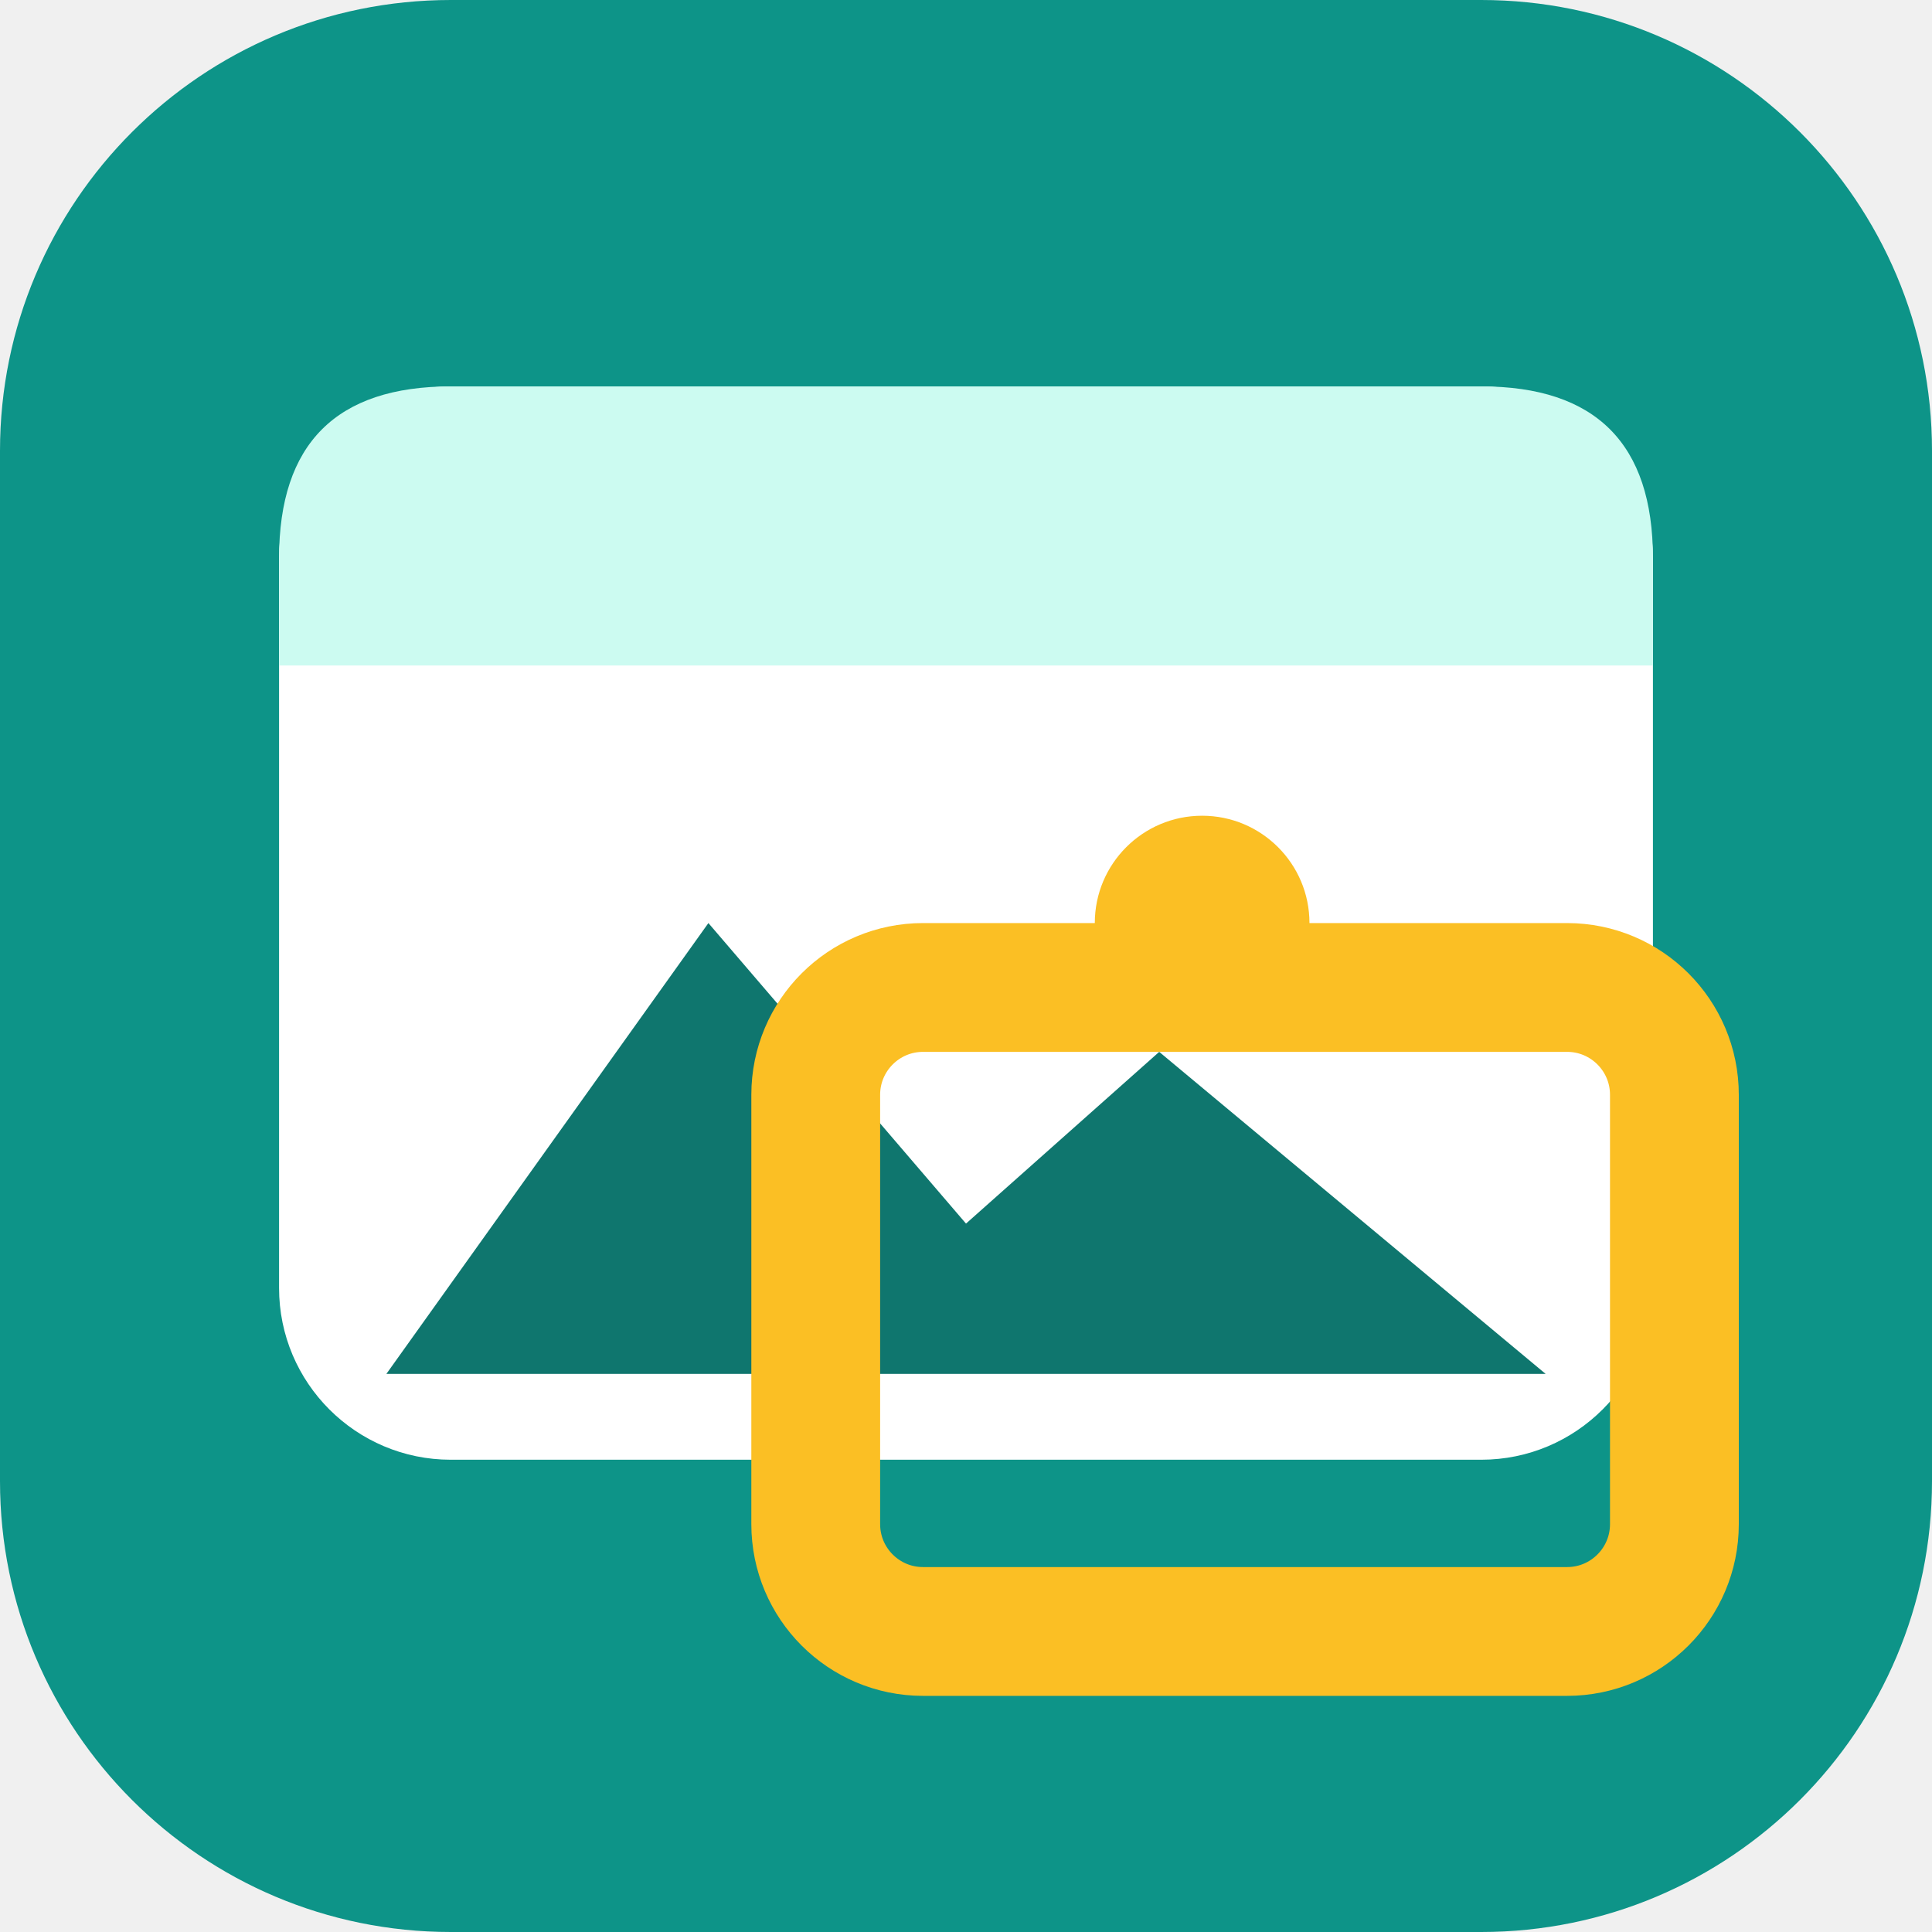
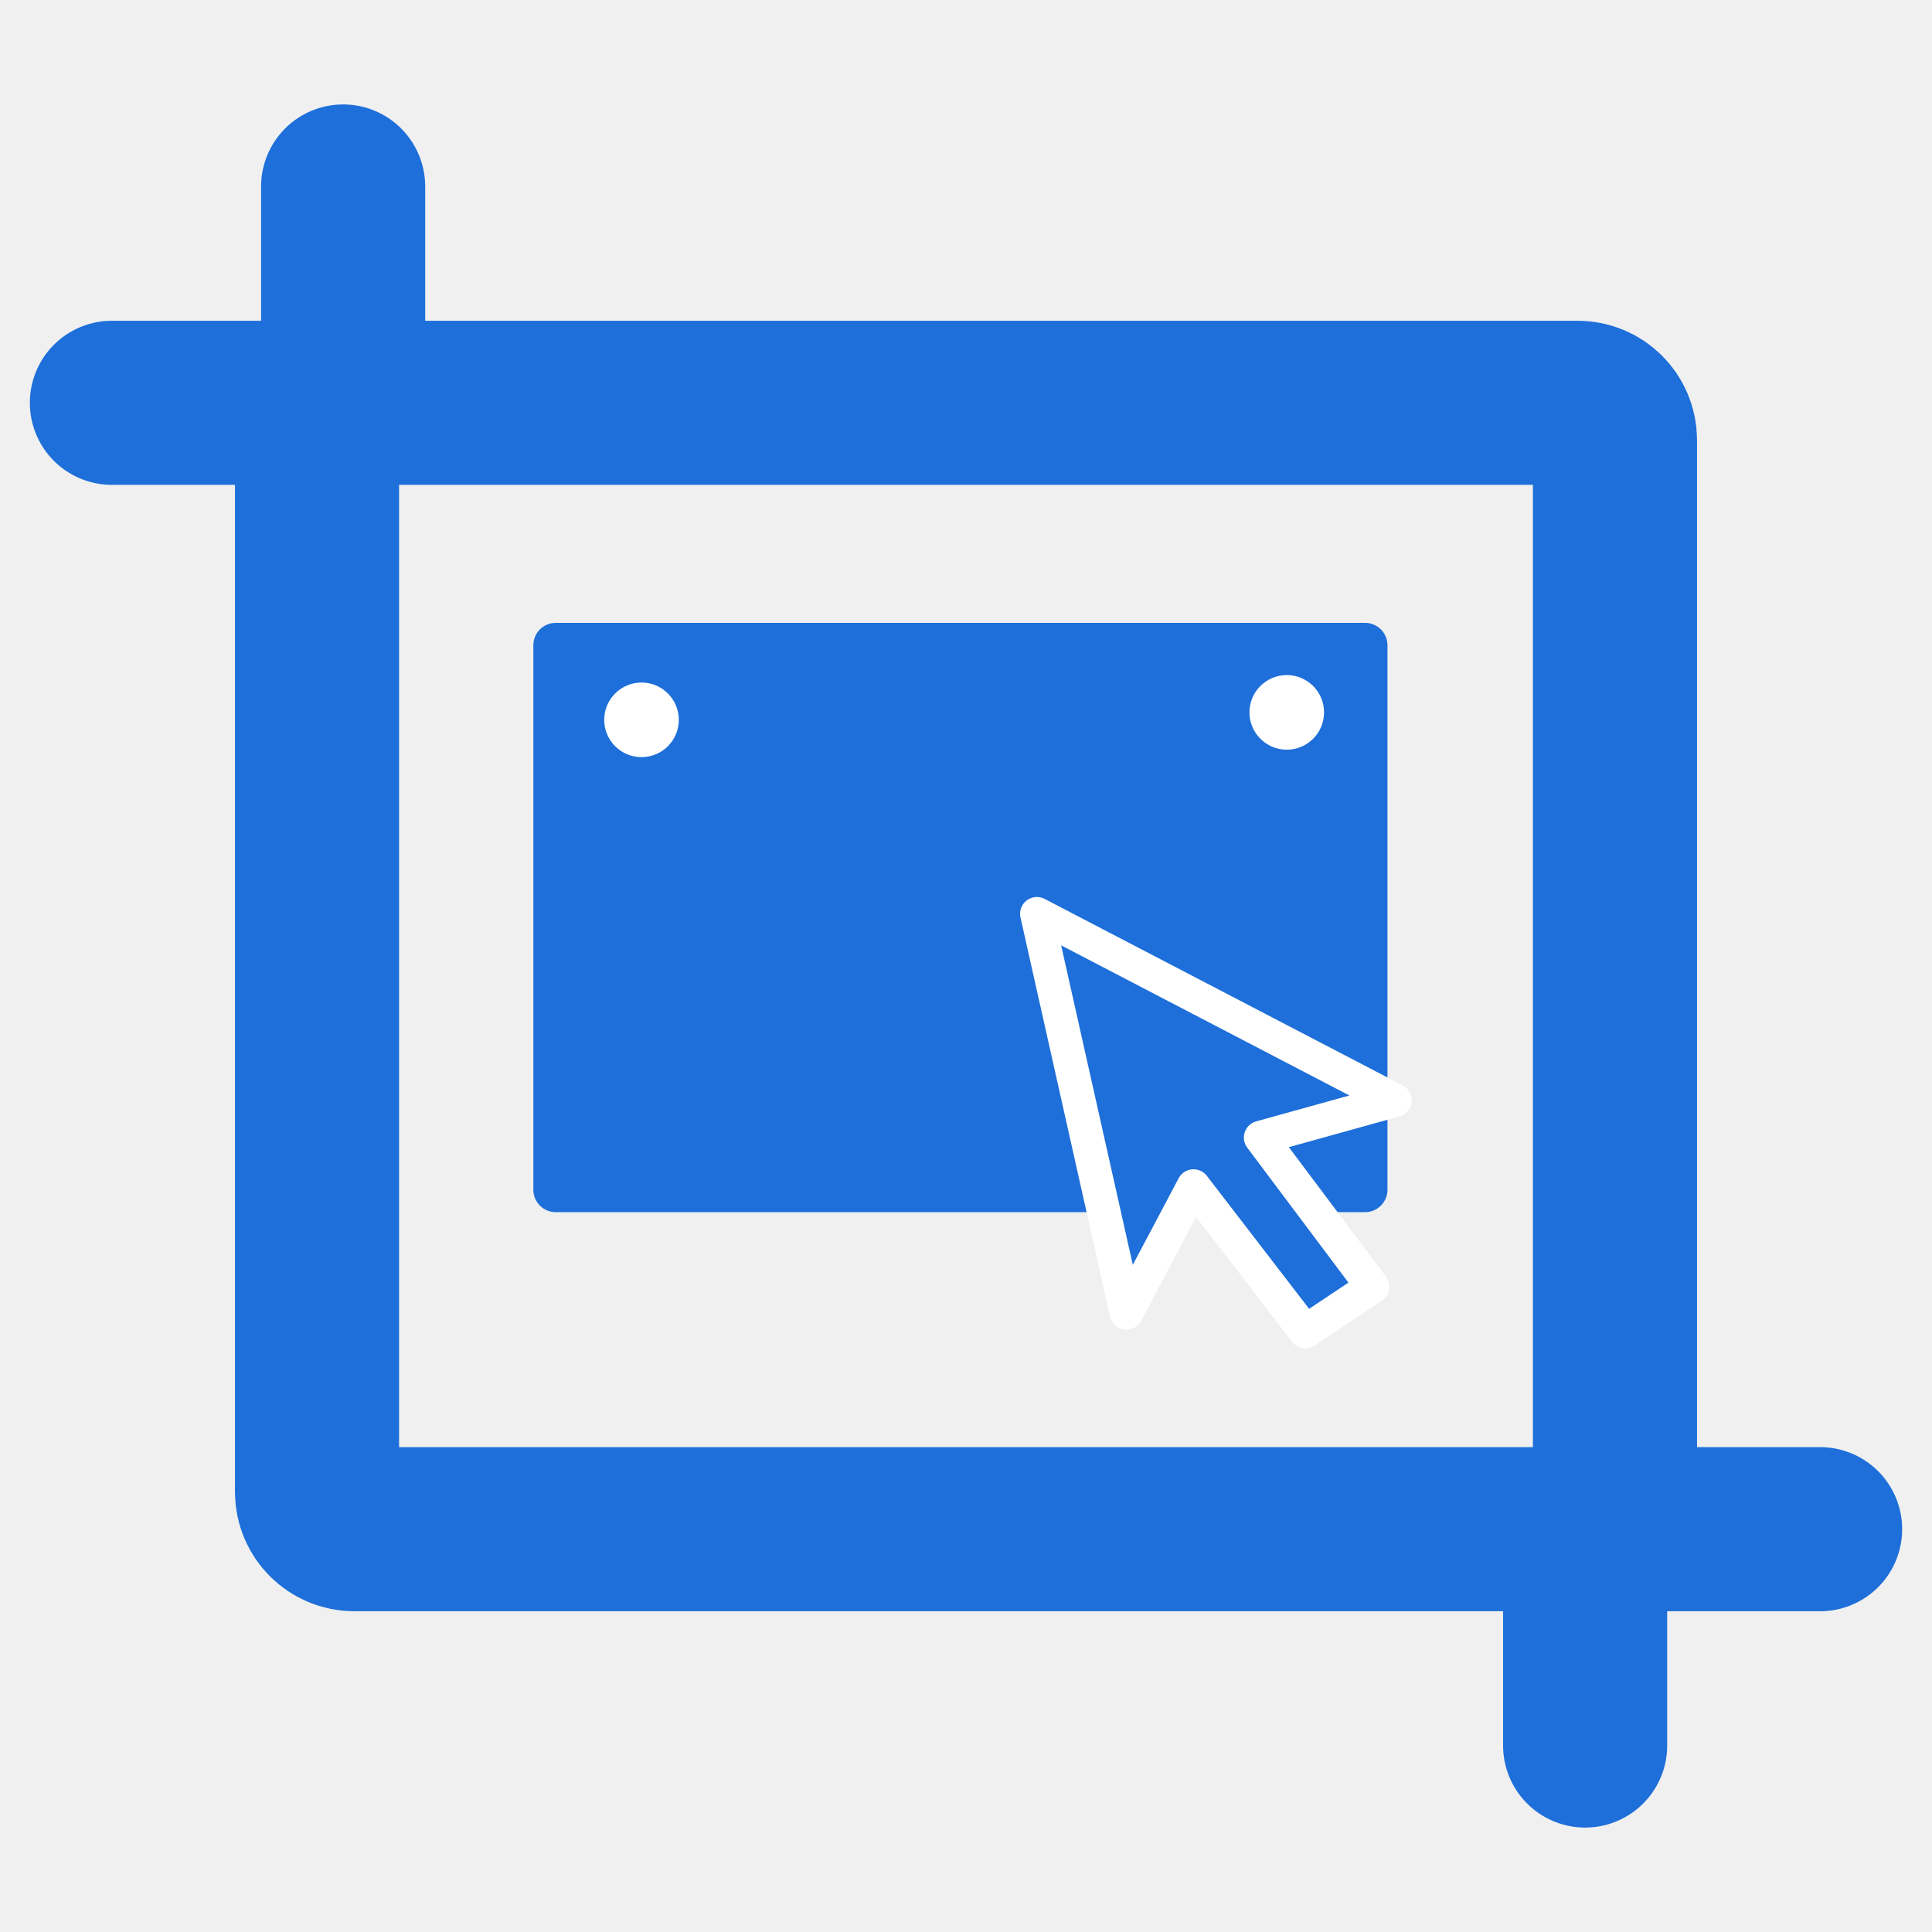
- <svg xmlns="http://www.w3.org/2000/svg" viewBox="0 0 180 180" width="180" height="180">
-   <rect width="180" height="180" rx="42" fill="#0D9488" />
-   <rect x="26" y="36" width="128" height="100" rx="16" fill="#FFFFFF" />
-   <path d="M26 62 V52 Q26 36 42 36 H138 Q154 36 154 52 V62 Z" fill="#CCFBF1" />
-   <circle cx="112" cy="86" r="10" fill="#FBBF24" />
-   <polygon points="36,128 66,86 90,114 108,98 144,128" fill="#0F766E" />
-   <rect x="76" y="92" width="80" height="60" rx="10" fill="none" stroke="#FBBF24" stroke-width="12" />
+ <svg xmlns="http://www.w3.org/2000/svg" viewBox="60 40 518 518" width="518" height="518">
+   <g fill="none" stroke="#1E6FD9" stroke-width="44" stroke-linecap="round" stroke-linejoin="round">
+     <rect x="145" y="148" width="348" height="302" rx="10" />
+     <line x1="152" y1="90" x2="152" y2="148" />
+     <line x1="90" y1="148" x2="145" y2="148" />
+     <line x1="493" y1="450" x2="548" y2="450" />
+     <line x1="485" y1="450" x2="485" y2="508" />
+   </g>
+   <rect x="203" y="207" width="229" height="158" rx="6" fill="#1E6FD9" />
+   <circle cx="232" cy="233" r="10" fill="#fff" />
+   <circle cx="405" cy="231" r="10" fill="#fff" />
+   <path d="M338 285 L434 335 L398 345 L428 385 L410 397 L380 358 L362 392 Z" fill="#1E6FD9" stroke="#fff" stroke-width="9" stroke-linejoin="round" />
</svg>
